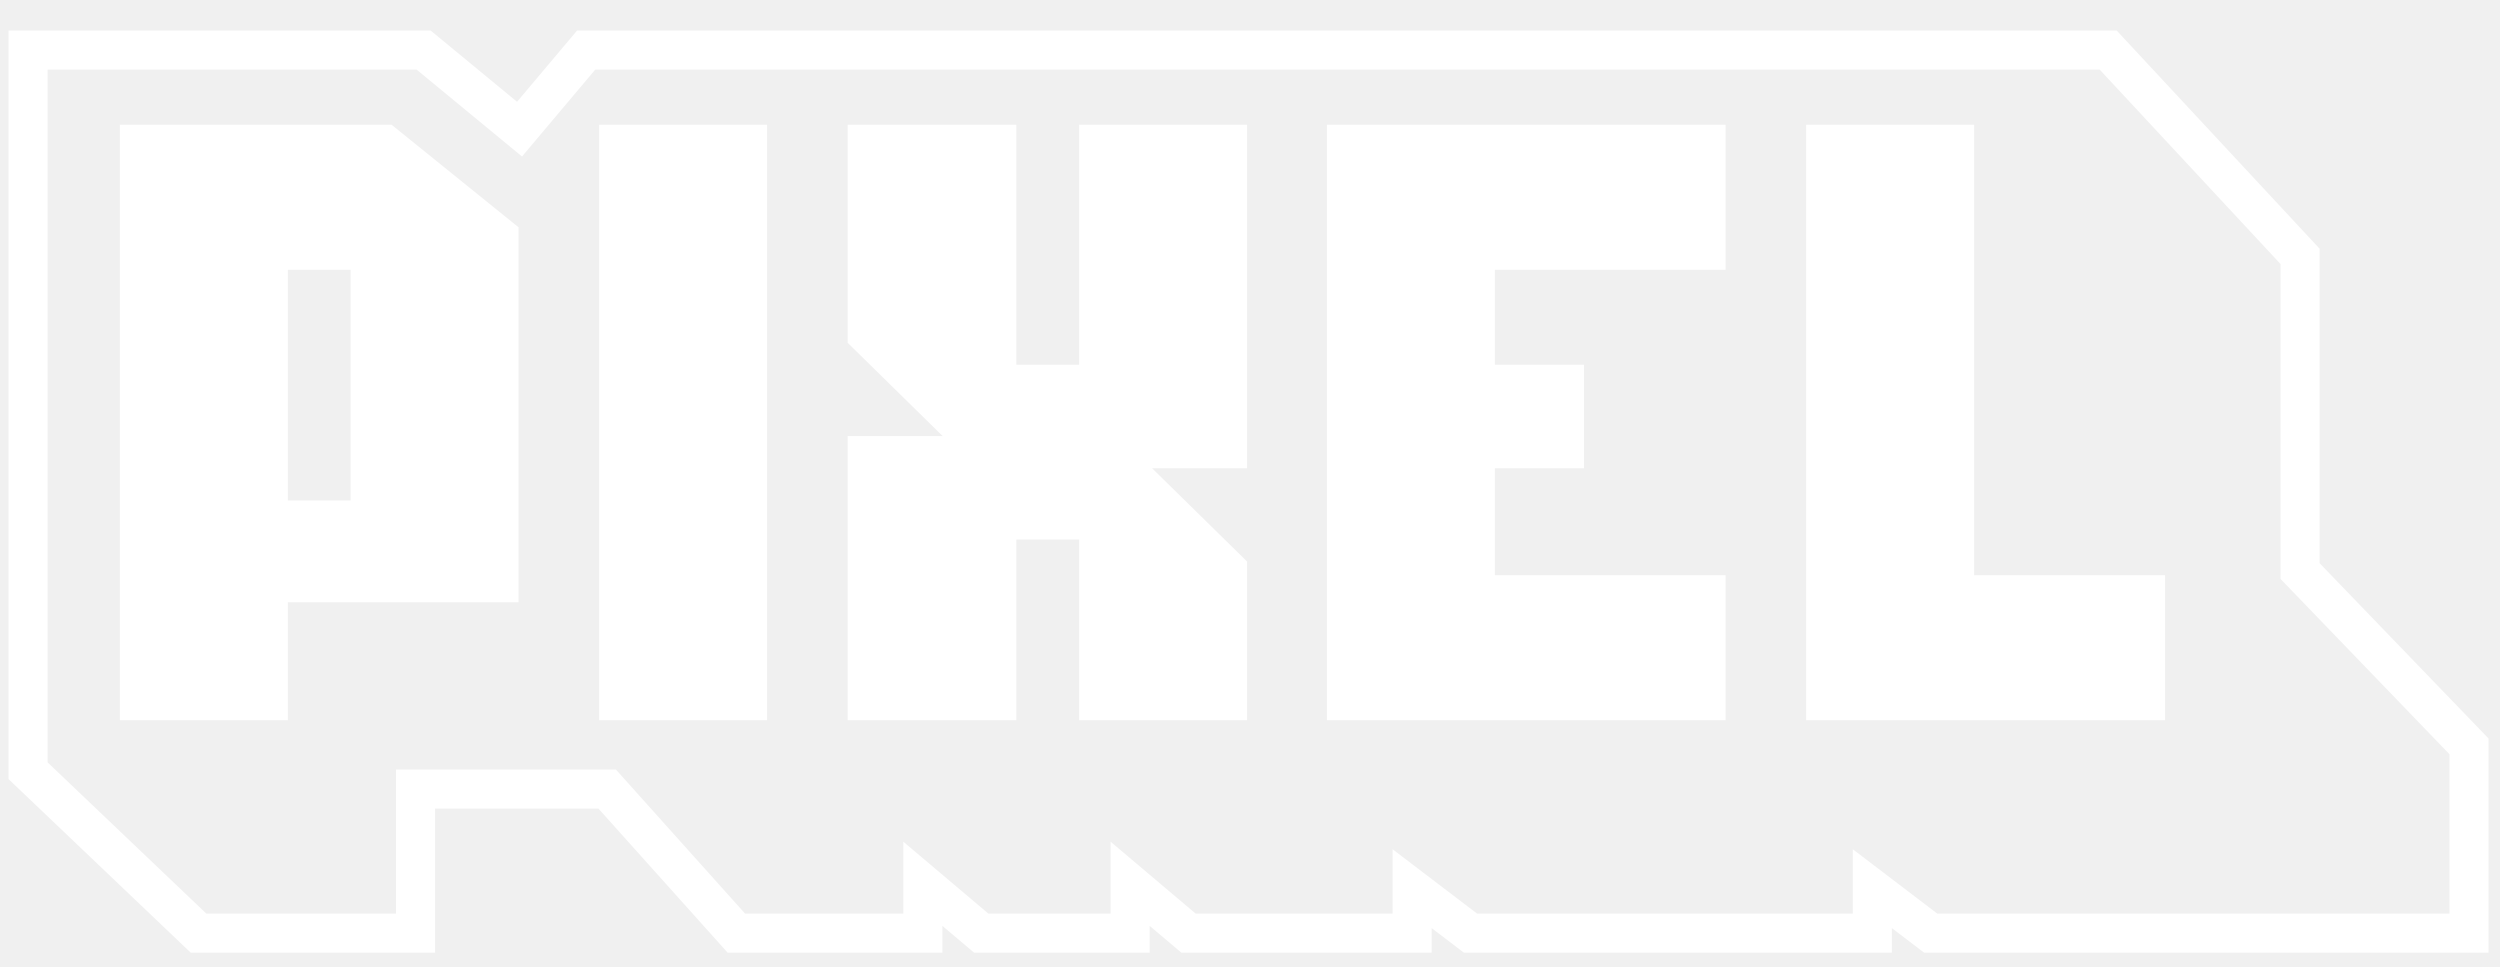
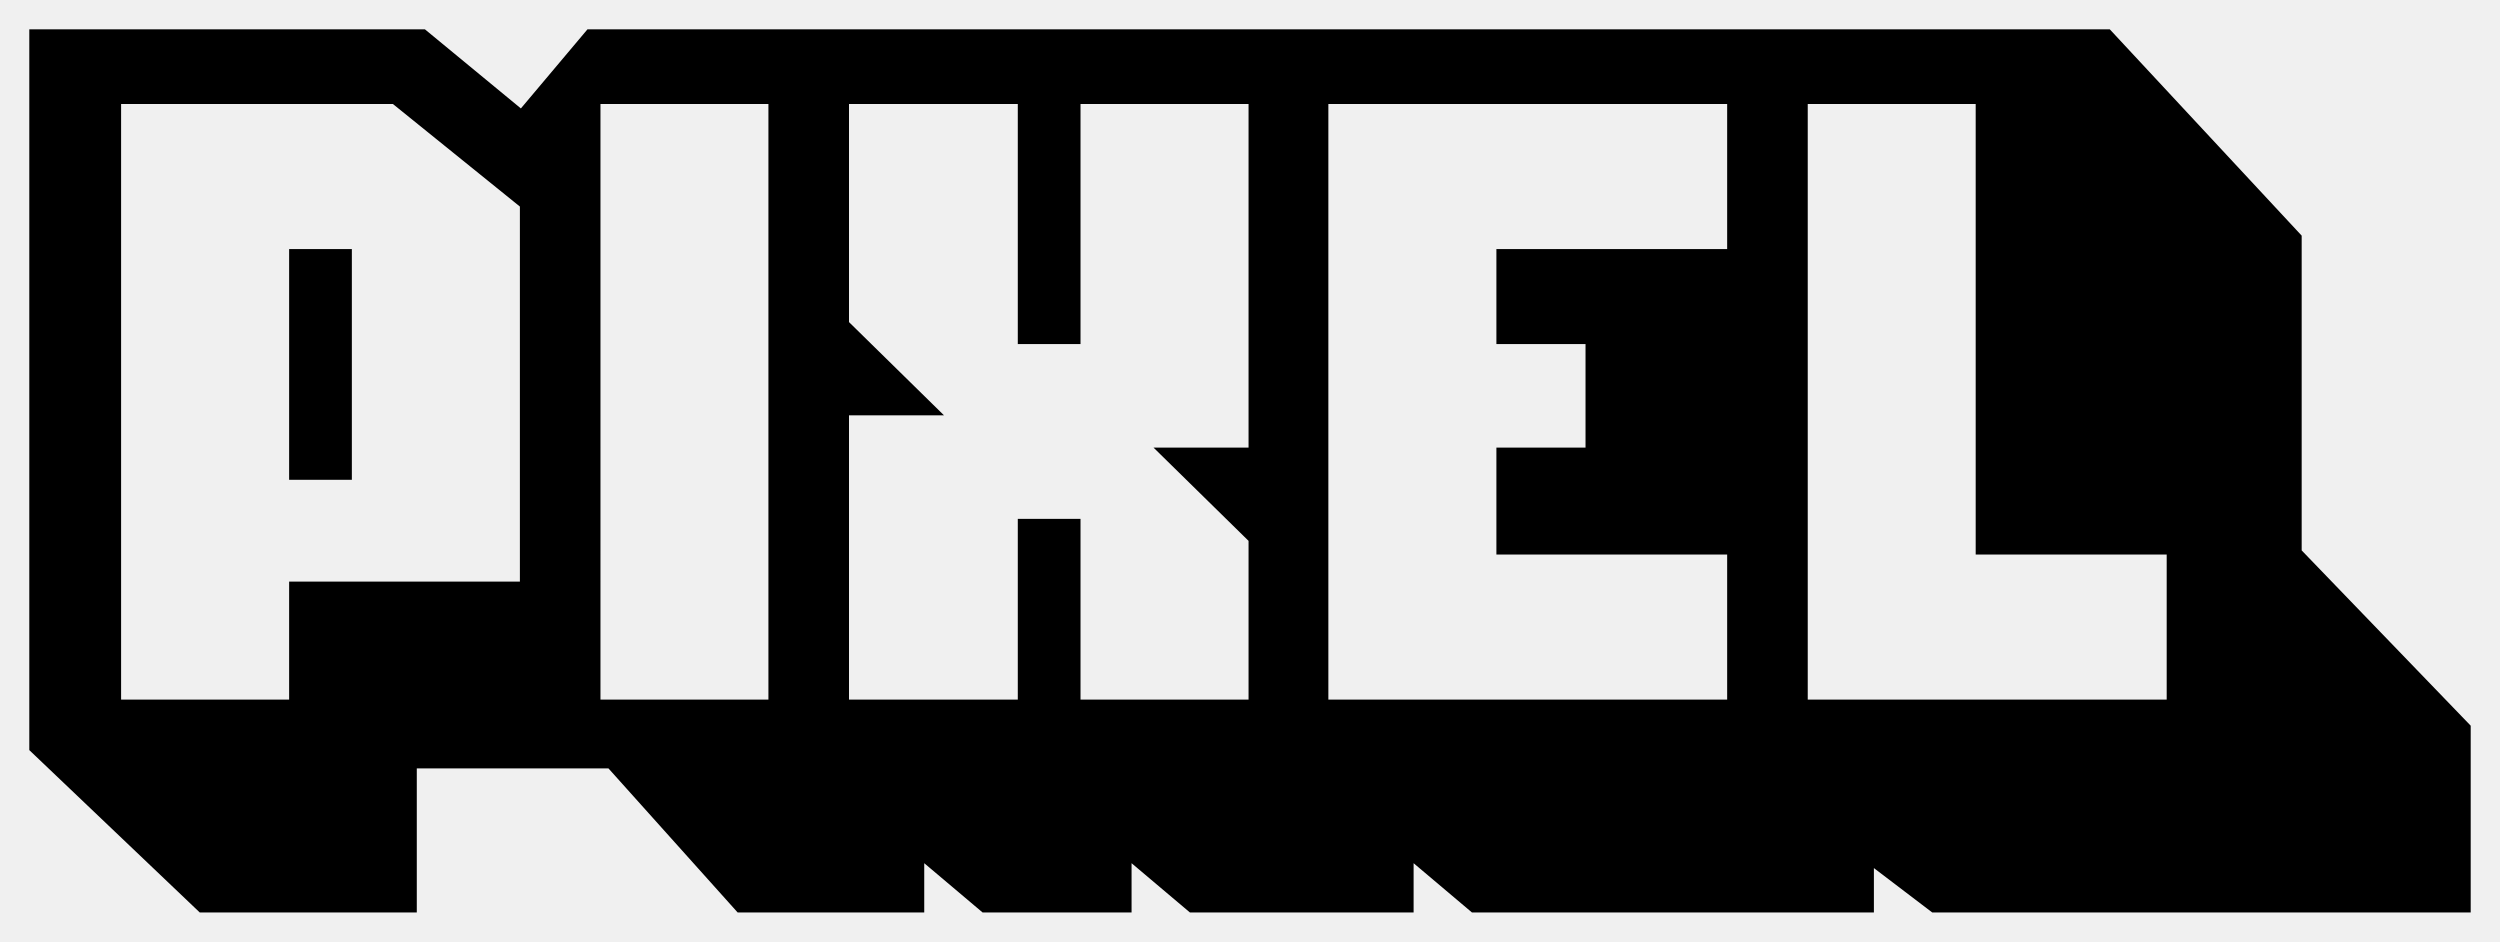
- <svg xmlns="http://www.w3.org/2000/svg" version="1.1" id="Layer_1" x="0px" y="0px" viewBox="0 0 1024 396" enable-background="new 0 0 1024 396" xml:space="preserve">
-   <g>
-     <path fill="#FFFFFF" d="M212.4,93.1v153.6h-94.5V295H49.1V51.1h111.3L212.4,93.1z M143.6,205v-94.5h-25.7V205H143.6z" />
-     <path fill="#FFFFFF" d="M314.2,295h-68.8V51.1h68.8V295z" />
-     <path fill="#FFFFFF" d="M347.2,51.1h69.1v98.3H442V51.1h68.8v140.7h-38.9l38.9,38.2v65H442v-74h-25.7v74h-69.1V178.6h38.9     l-38.9-38.2V51.1z" />
-     <path fill="#FFFFFF" d="M706.8,295H543.5V51.1h163.3v59.4h-94.5v38.9h36.5v42.4h-36.5v43.8h94.5V295z" />
-     <path fill="#FFFFFF" d="M886.8,295h-147V51.1h68.8v184.5h78.2V295z" />
-   </g>
-   <polygon fill="none" stroke="#FFFFFF" stroke-width="16" stroke-miterlimit="10" points="11.5,48.8 11.5,315.7 81.3,382.2    170.2,382.2 170.2,323.2 248.7,323.2 301.6,382.2 378,382.2 378,362 401.9,382.2 462.9,382.2 462.9,362 486.8,382.2 578.4,382.2    578.4,364 602.3,382.2 766.9,382.2 766.9,364 790.8,382.2 1011.3,382.2 1011.3,305.7 942.1,233.9 942.1,105 863.5,20.5 240.1,20.5    212.8,52.9 173.5,20.5 11.5,20.5 " />
+ <svg xmlns="http://www.w3.org/2000/svg" viewBox="0 0 1023.812 385.688">
+   <path d="M12 12v295.188l69.813 66.5h88.874v-59h78.5l52.907 59H378.5V353.5l23.906 20.188h61V353.5l23.906 20.188h91.594V353.5l23.907 20.188h164.593V355.5l23.907 18.188h220.5v-76.5l-69.22-71.782V96.5L864 12H240.594l-27.281 32.406L174 12zm37.594 30.594h111.312l52 42v153.594h-94.5V286.5H49.594zm196.312 0h68.781V286.5h-68.78zm101.781 0h69.125v98.312H442.5V42.594h68.813v140.719h-38.907l38.906 38.187v65H442.5v-74h-25.688v74h-69.125V170.094h38.907l-38.906-38.188zm196.313 0h163.313V102h-94.5v38.906h36.5v42.406h-36.5v43.782h94.5V286.5H544zm196.313 0h68.78v184.5h78.22V286.5h-147zM118.405 102v94.5h25.688V102z" />
</svg>
